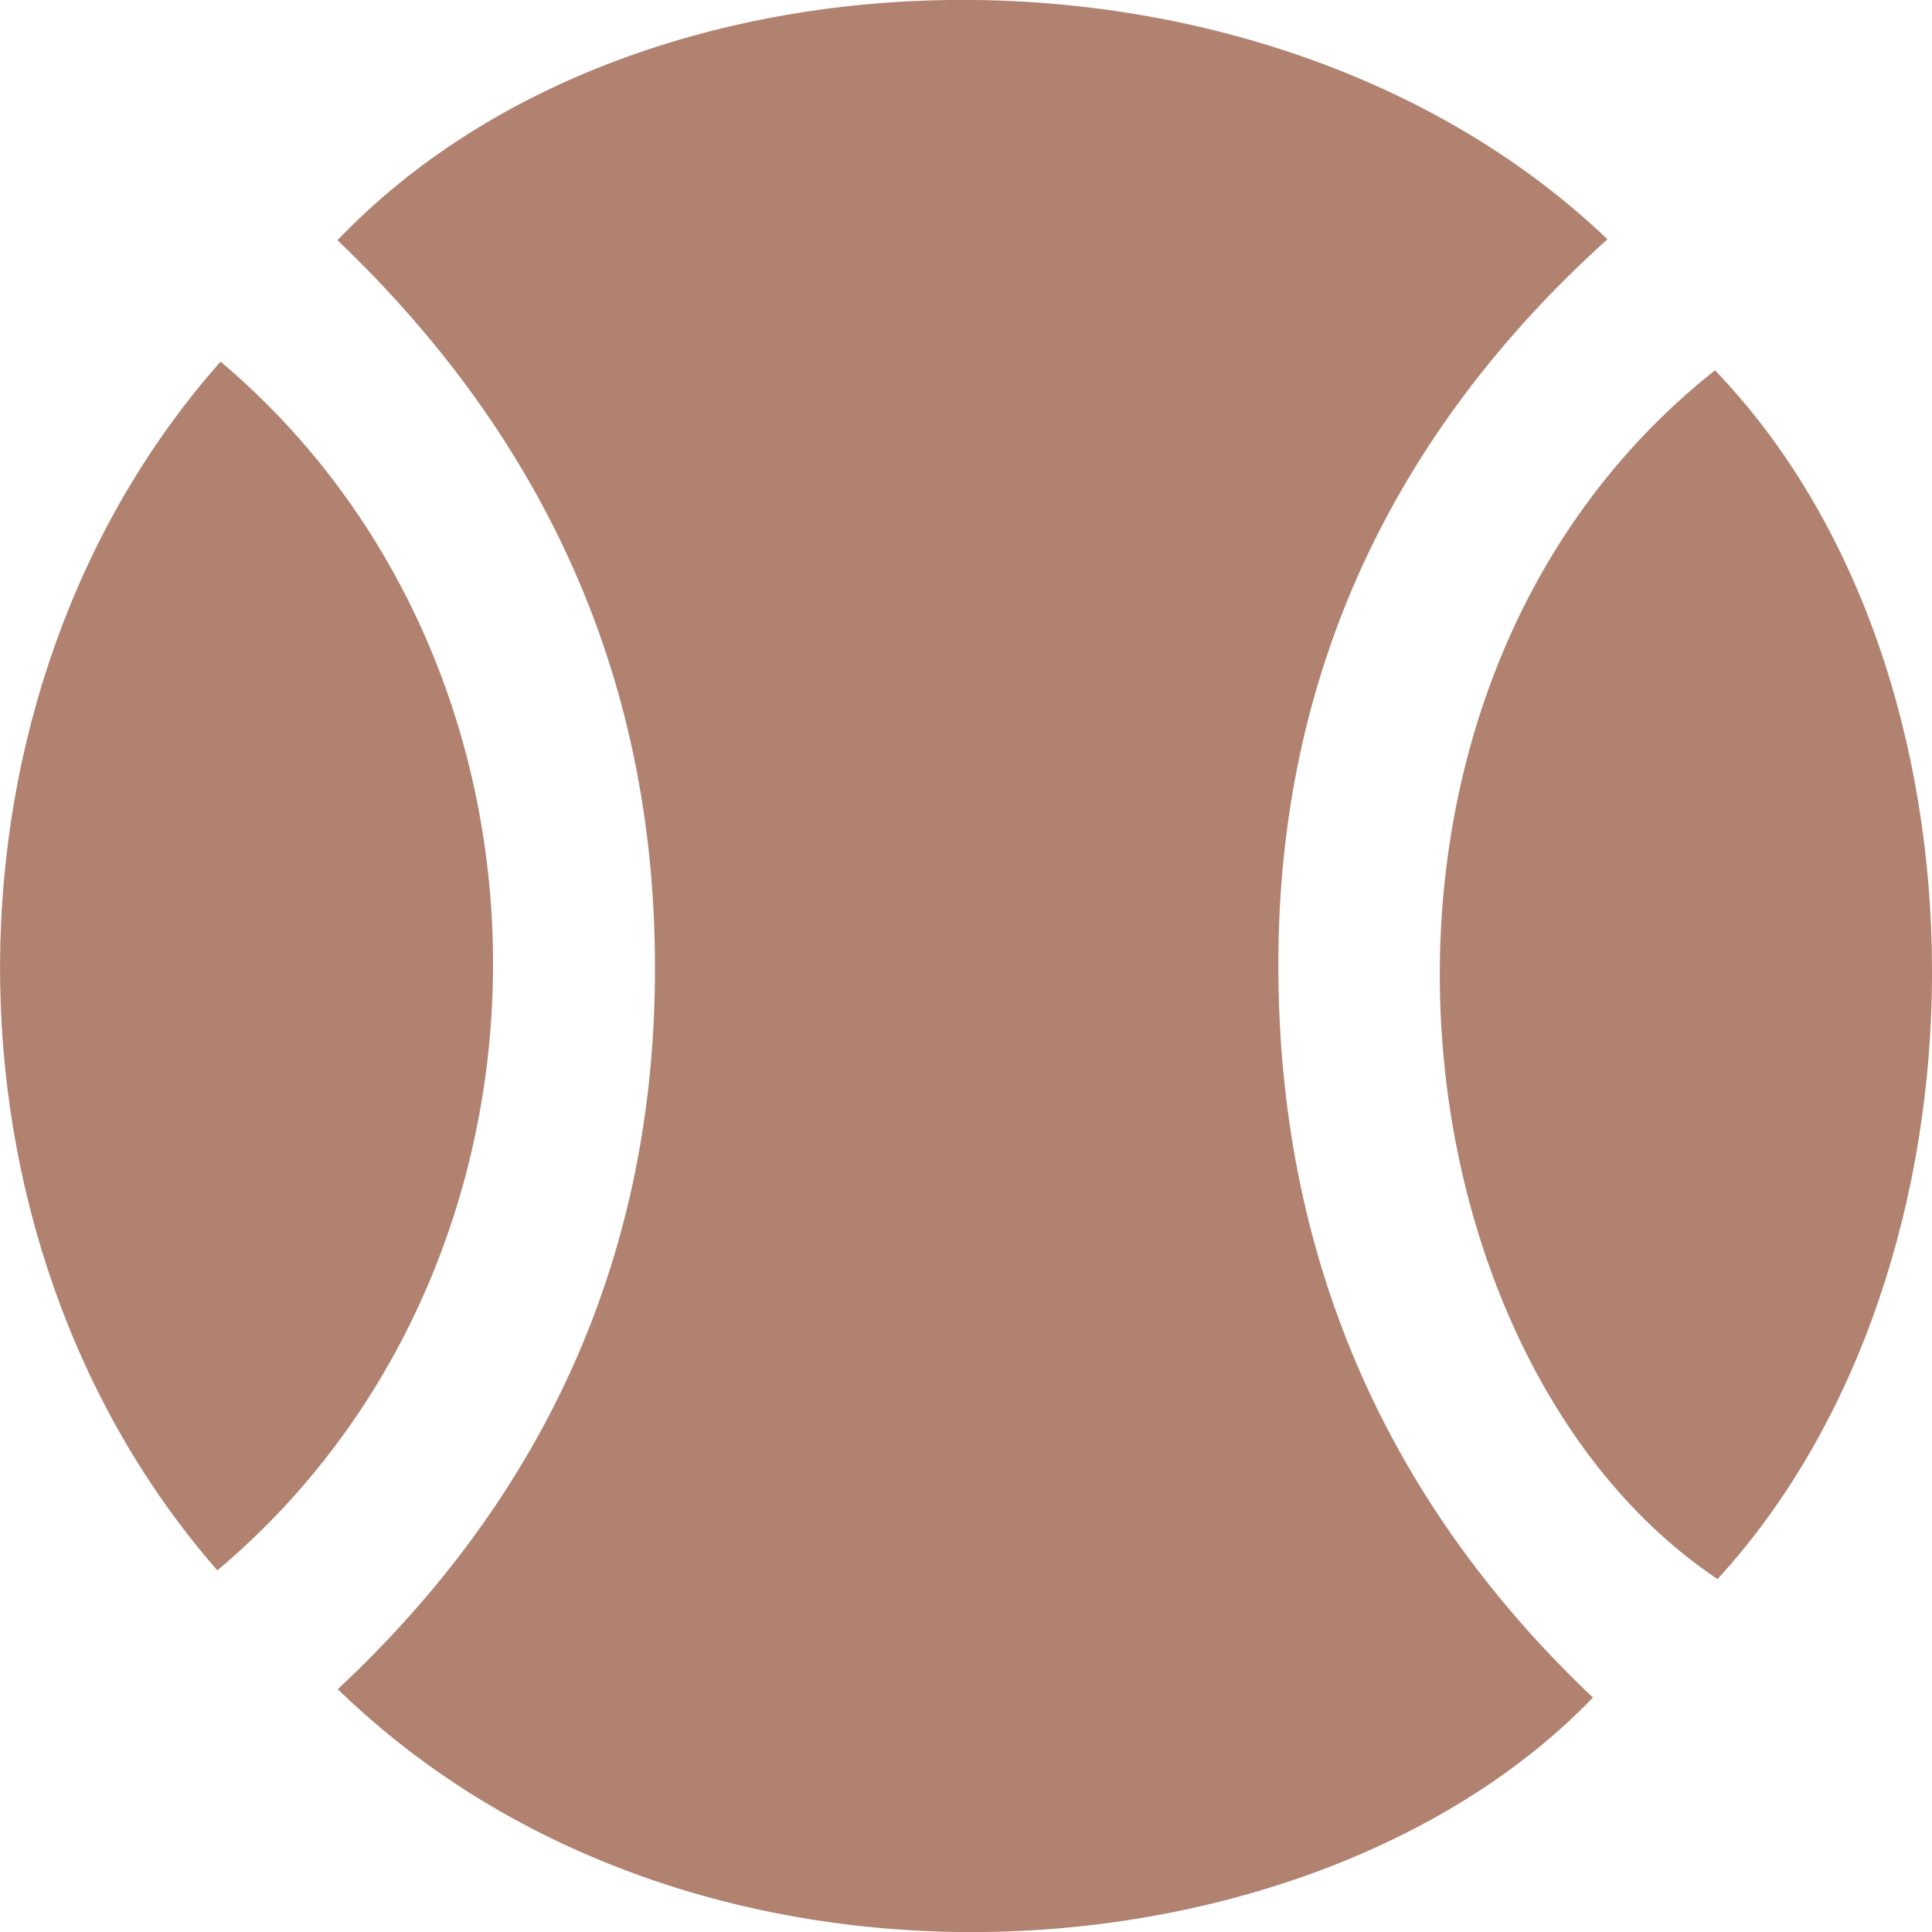
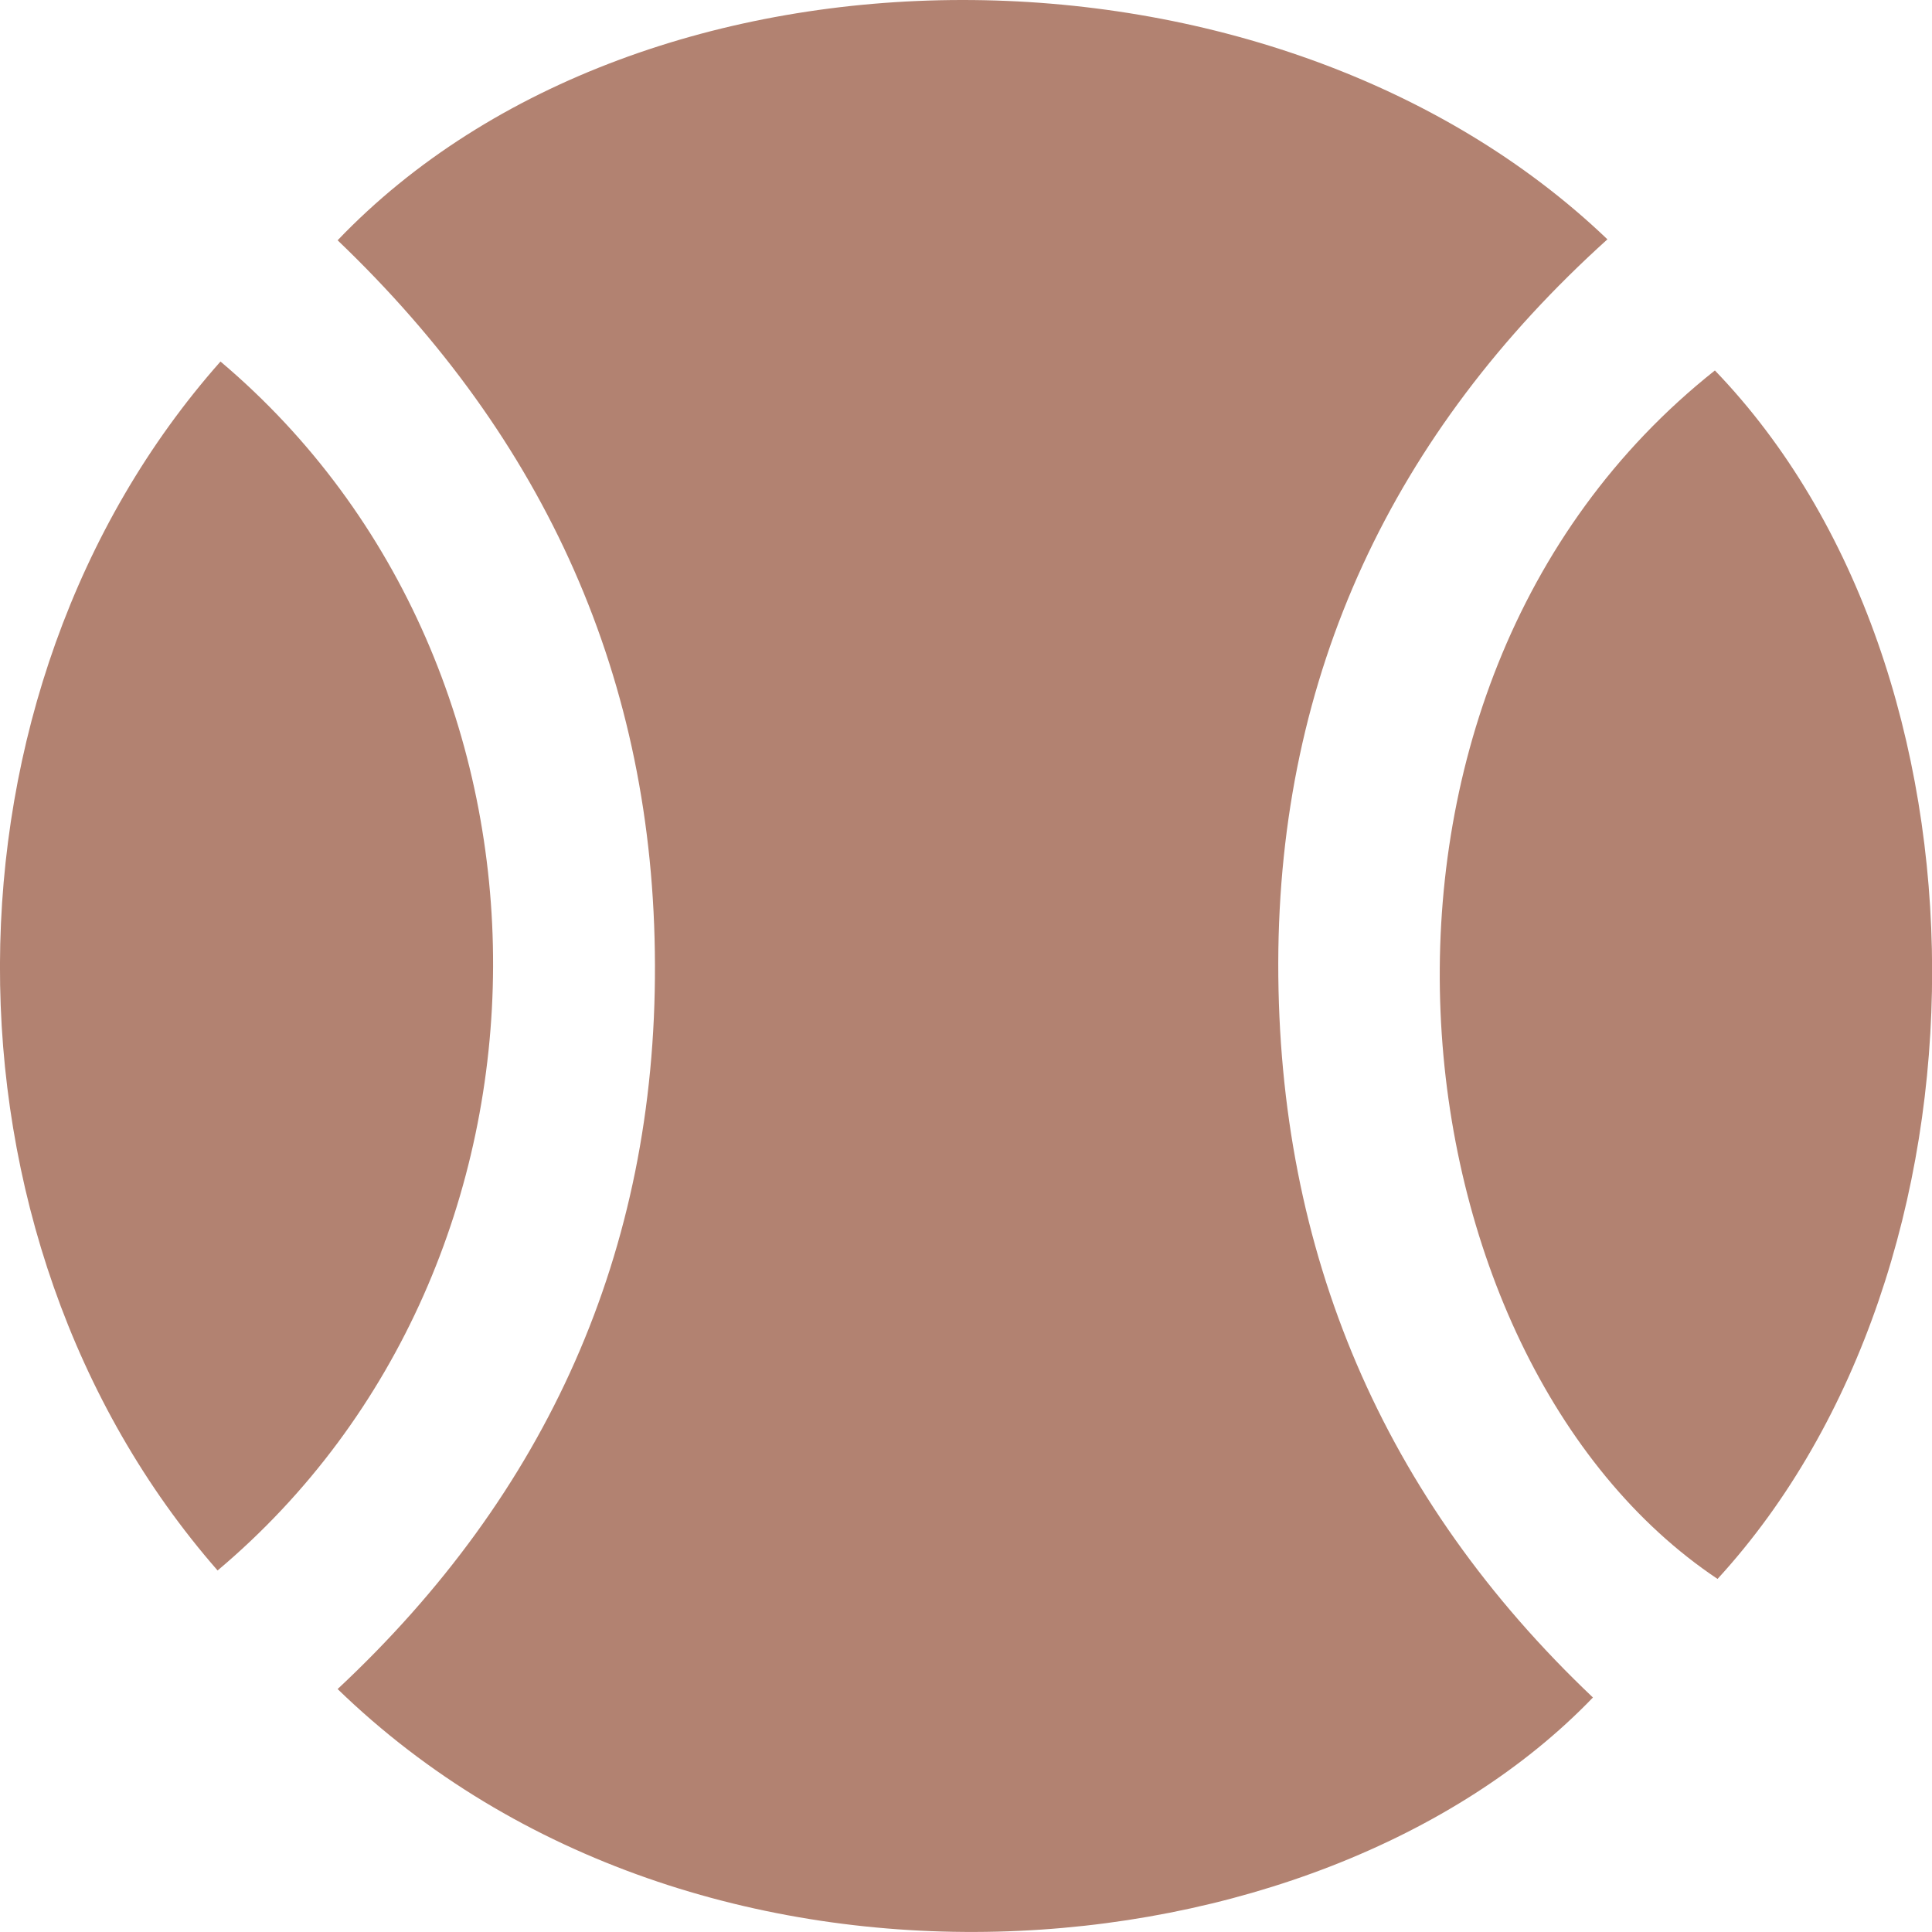
- <svg xmlns="http://www.w3.org/2000/svg" width="6" height="6" viewBox="0 0 6 6" fill="none">
-   <path fill-rule="evenodd" clip-rule="evenodd" d="M1.048 0.746C1.998 -0.248 3.955 -0.249 4.992 0.743C4.327 1.343 3.971 2.092 3.97 2.992C3.969 3.889 4.294 4.653 4.947 5.272C4.092 6.161 2.167 6.331 1.049 5.246C1.698 4.639 2.037 3.888 2.034 2.996C2.032 2.111 1.695 1.364 1.048 0.746Z" fill="#B28271" />
-   <path fill-rule="evenodd" clip-rule="evenodd" d="M5.326 1.15C6.224 2.083 6.223 3.934 5.334 4.904C4.307 4.218 4.07 2.146 5.326 1.15Z" fill="#B28271" />
-   <path fill-rule="evenodd" clip-rule="evenodd" d="M0.675 4.877C-0.231 3.84 -0.222 2.147 0.685 1.123C1.819 2.081 1.811 3.922 0.675 4.877Z" fill="#B28271" />
+ <svg xmlns="http://www.w3.org/2000/svg" width="8" height="8" viewBox="0 0 8 8" fill="none">
+   <path fill-rule="evenodd" clip-rule="evenodd" d="M1.398 0.995C2.664 -0.33 5.273 -0.332 6.656 0.991C5.769 1.791 5.295 2.789 5.293 3.989C5.292 5.186 5.726 6.204 6.596 7.029C5.456 8.214 2.89 8.441 1.398 6.994C2.264 6.185 2.716 5.184 2.712 3.995C2.709 2.814 2.26 1.819 1.398 0.995Z" fill="#B28271" />
+   <path fill-rule="evenodd" clip-rule="evenodd" d="M7.101 1.534C8.299 2.778 8.298 5.245 7.112 6.538C5.743 5.624 5.426 2.862 7.101 1.534Z" fill="#B28271" />
+   <path fill-rule="evenodd" clip-rule="evenodd" d="M0.901 6.503C-0.308 5.12 -0.297 2.863 0.913 1.497C2.426 2.775 2.414 5.23 0.901 6.503Z" fill="#B28271" />
</svg>
